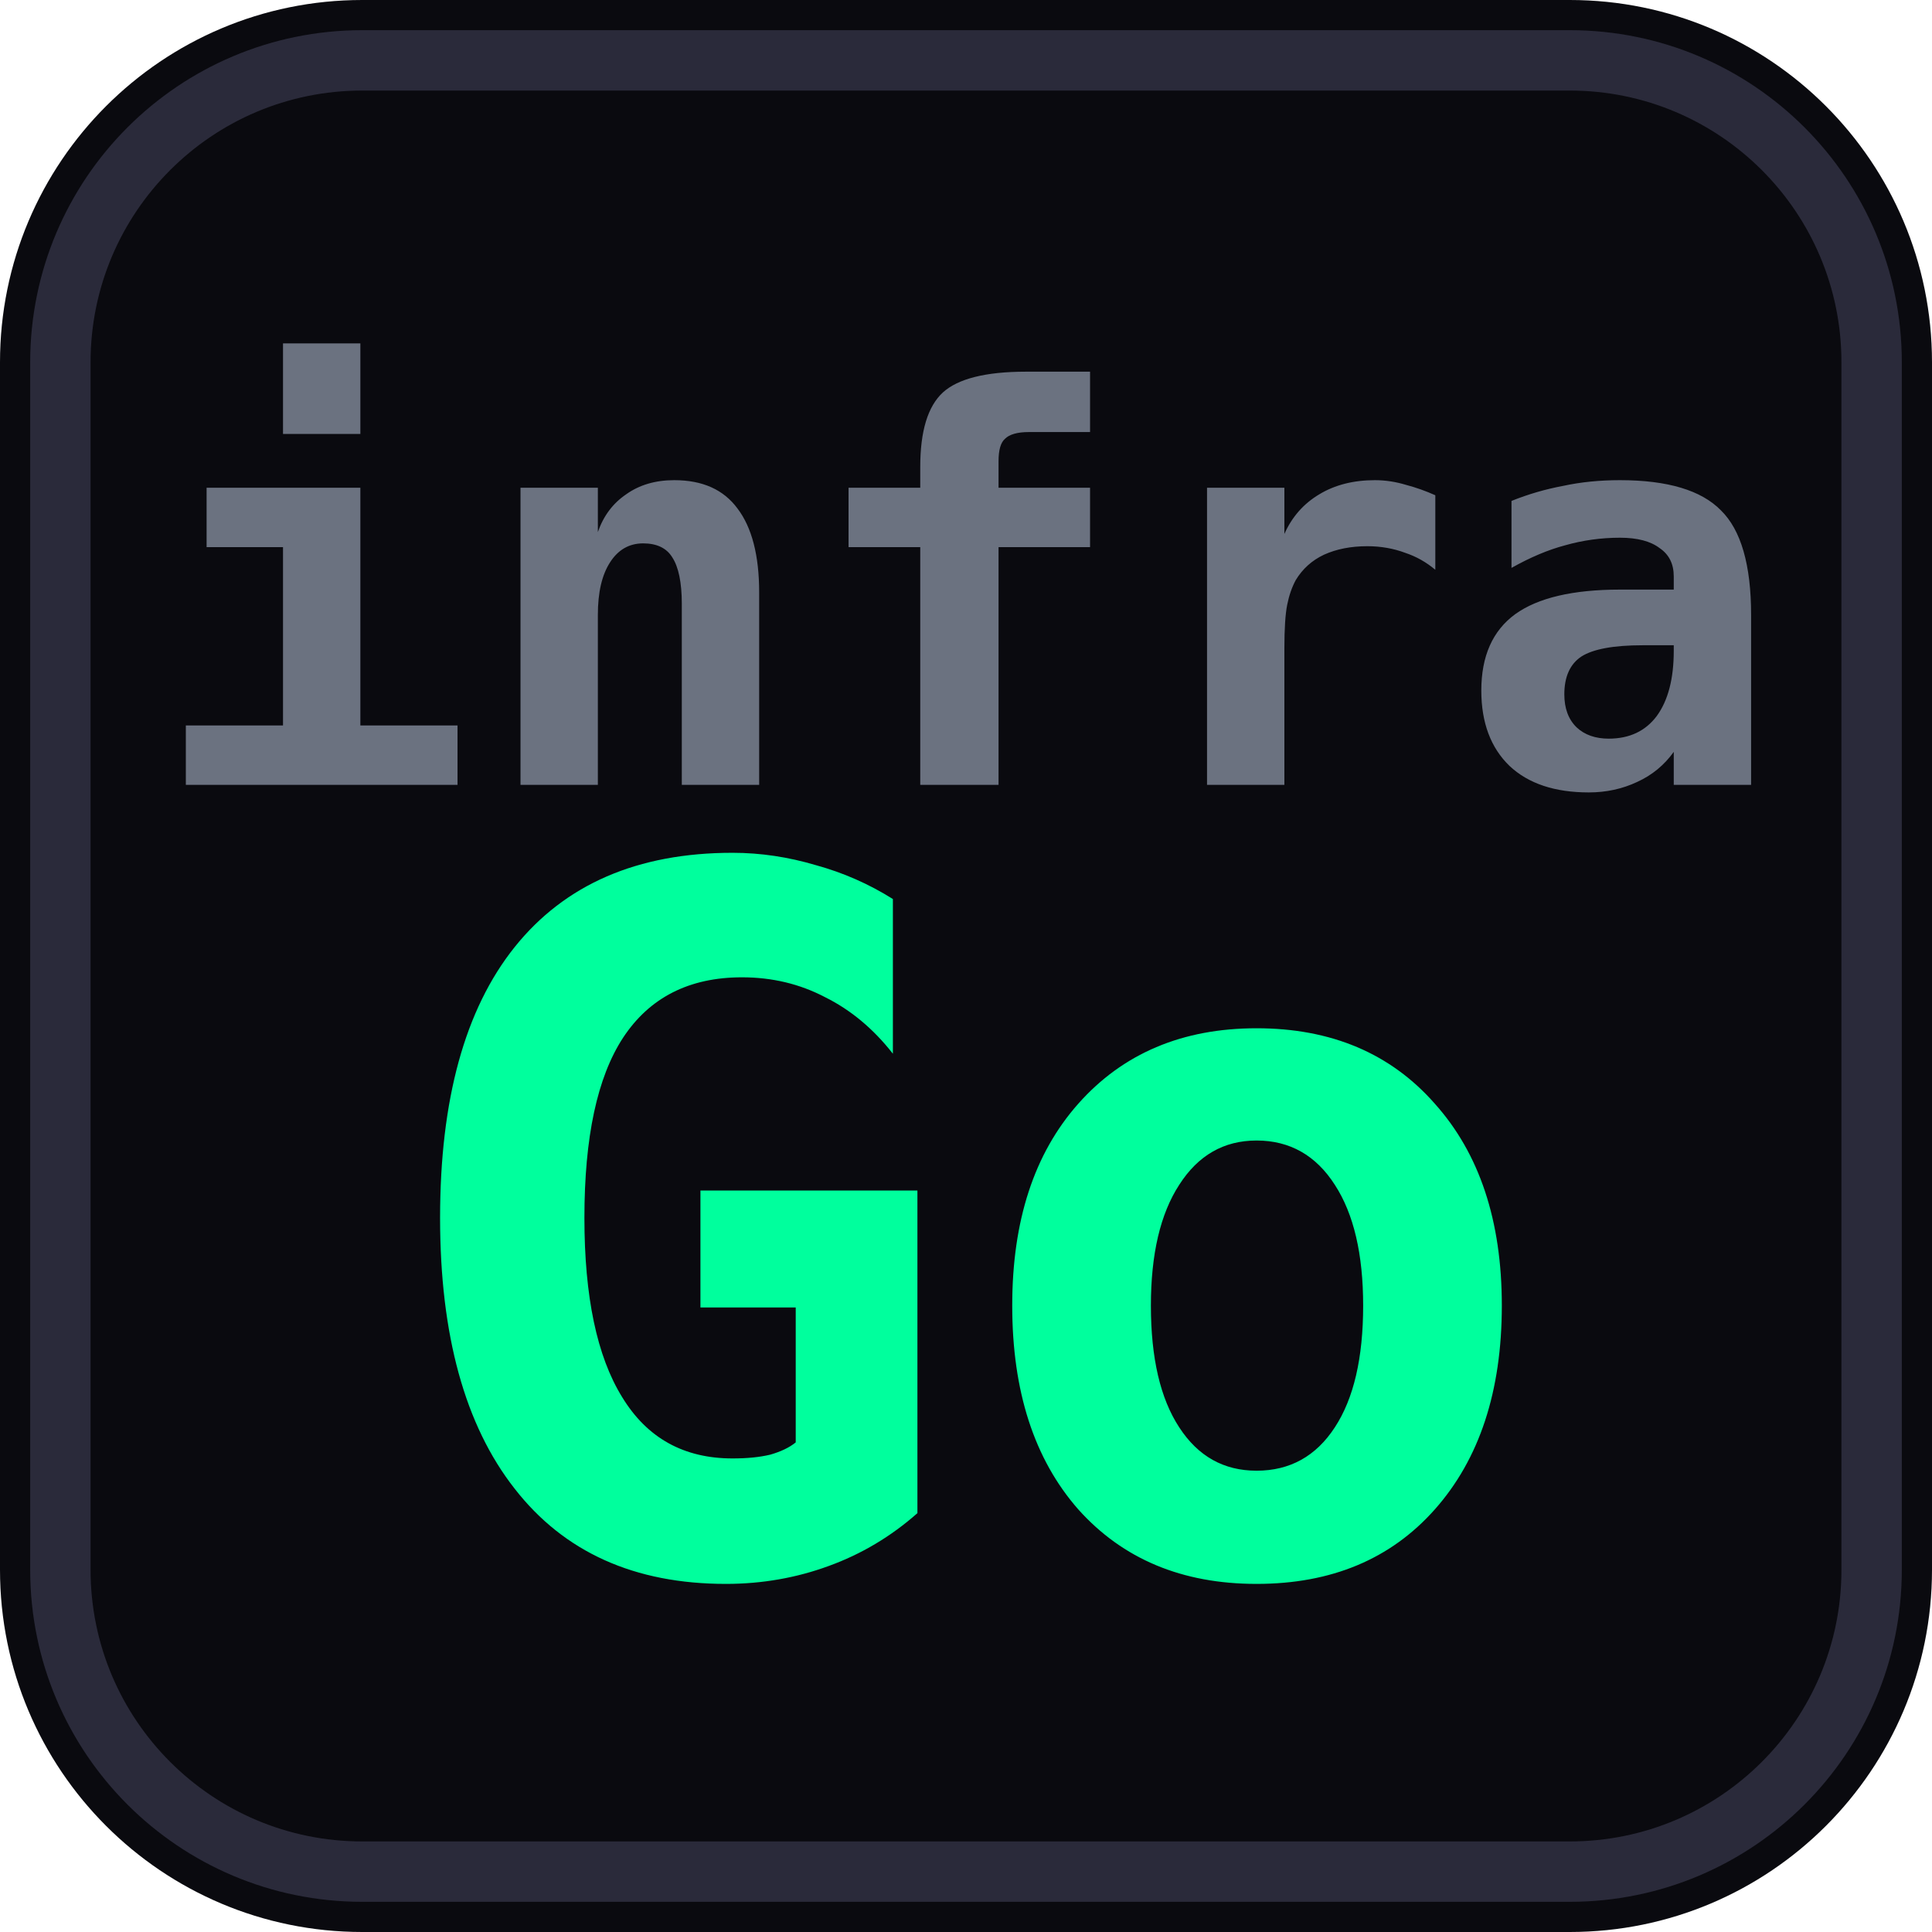
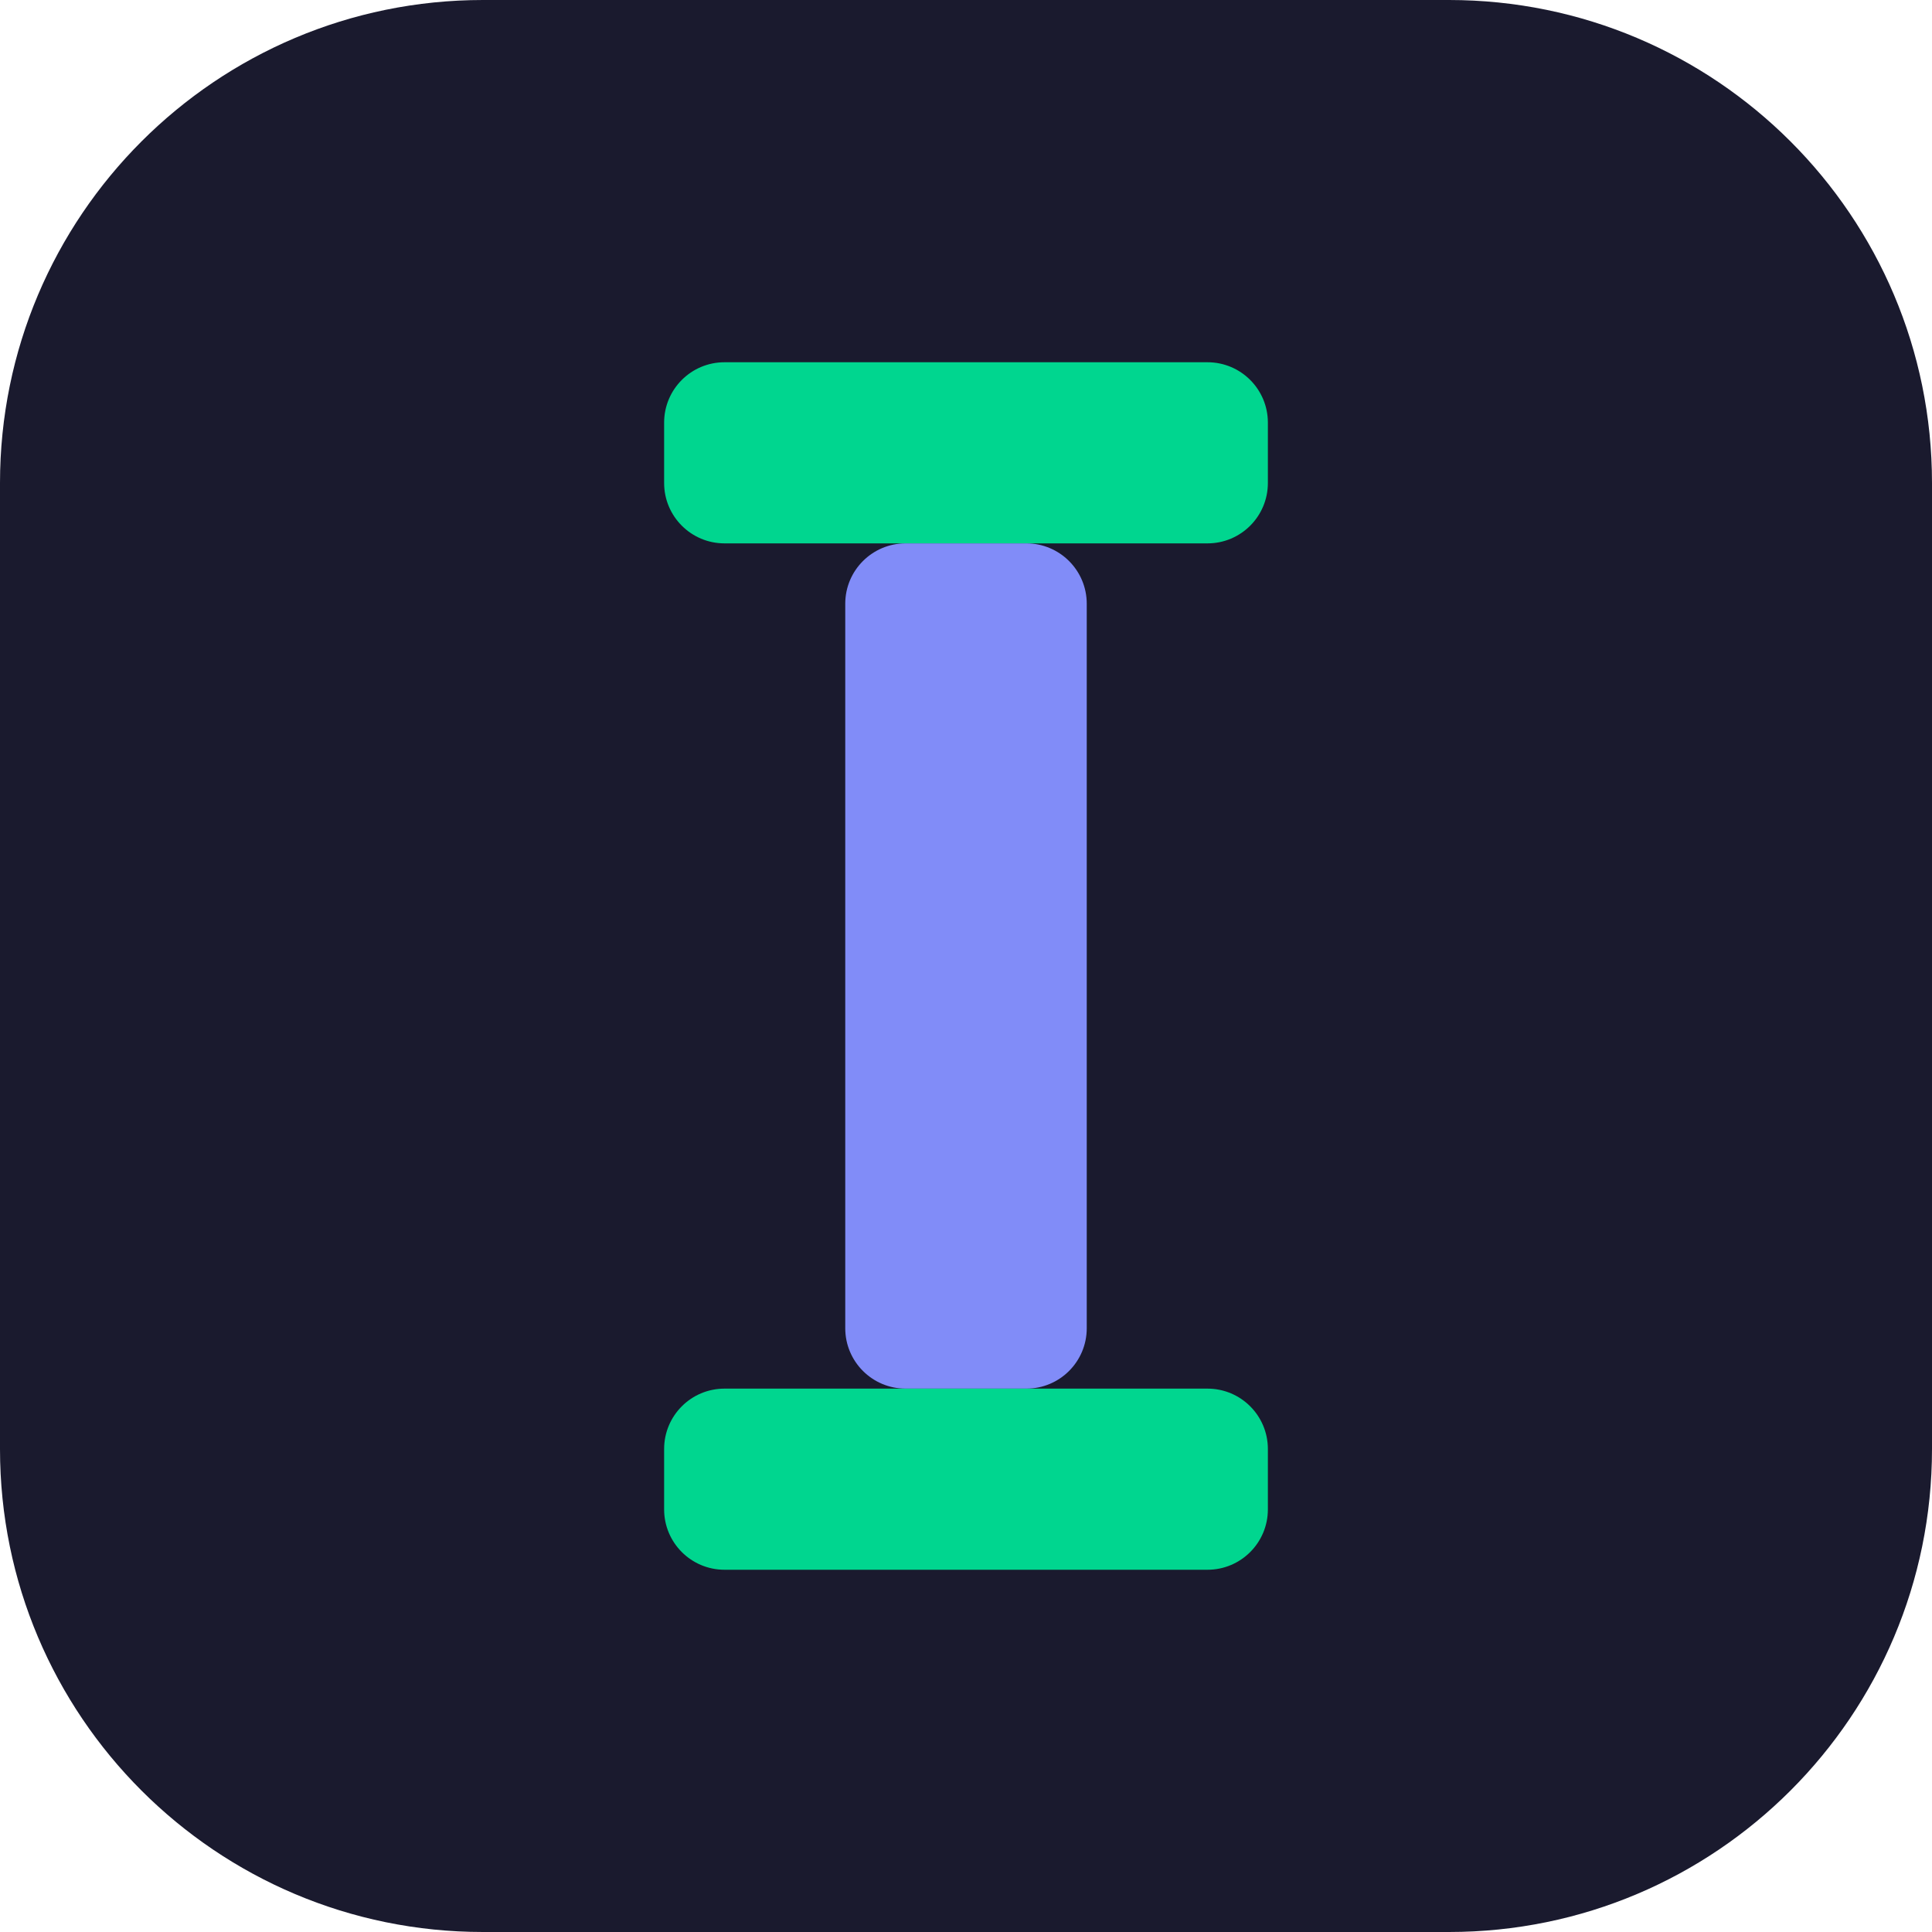
<svg xmlns="http://www.w3.org/2000/svg" viewBox="0 0 32 32">
-   <rect width="32" height="32" rx="6" fill="#0a0a0f" />
-   <rect x="1" y="1" width="30" height="30" rx="5" fill="none" stroke="#2a2a3a" stroke-width="1" />
-   <text x="16" y="13" font-family="monospace" font-weight="700" font-size="9" fill="#6b7280" text-anchor="middle">infra</text>
-   <text x="16" y="26" font-family="monospace" font-weight="700" font-size="16" fill="#00ff9d" text-anchor="middle">Go</text>
+   <rect width="32" height="32" rx="8" fill="#1a1a2e" />
+   <rect x="11" y="6" width="10" height="3" rx="1" fill="#00d68f" />
+   <rect x="14" y="9" width="4" height="14" rx="1" fill="#818cf8" />
+   <rect x="11" y="23" width="10" height="3" rx="1" fill="#00d68f" />
</svg>
